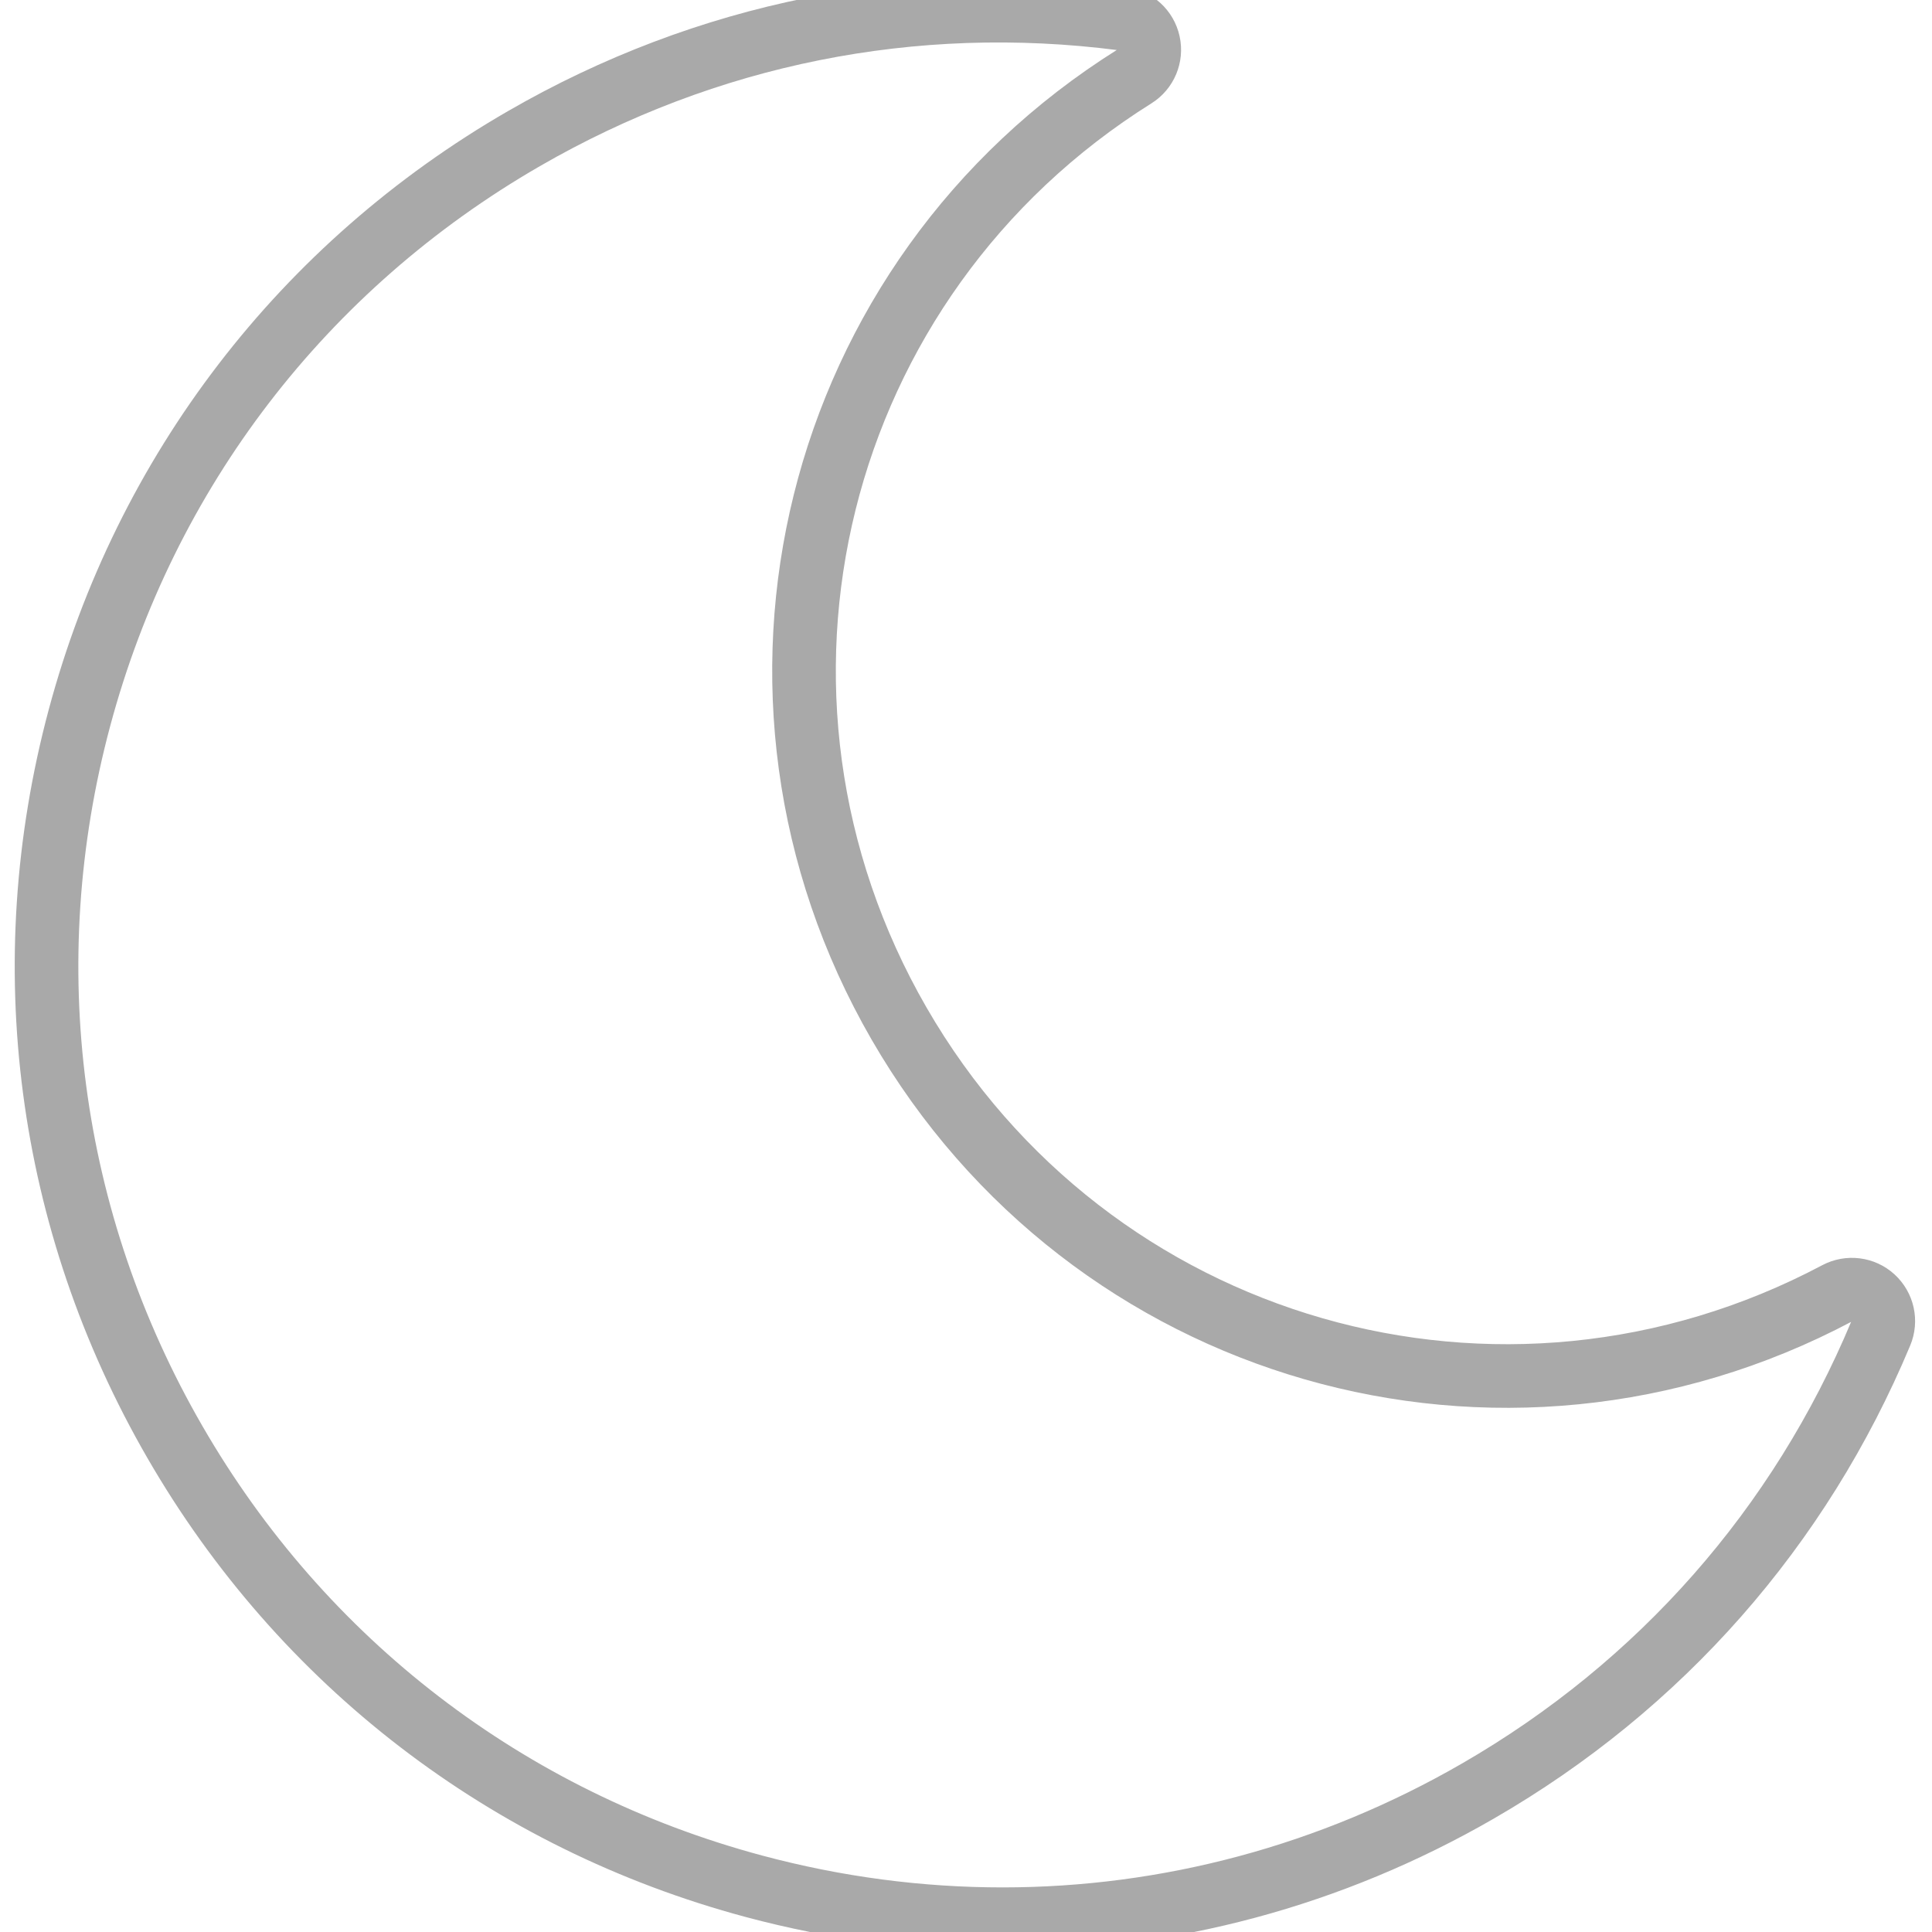
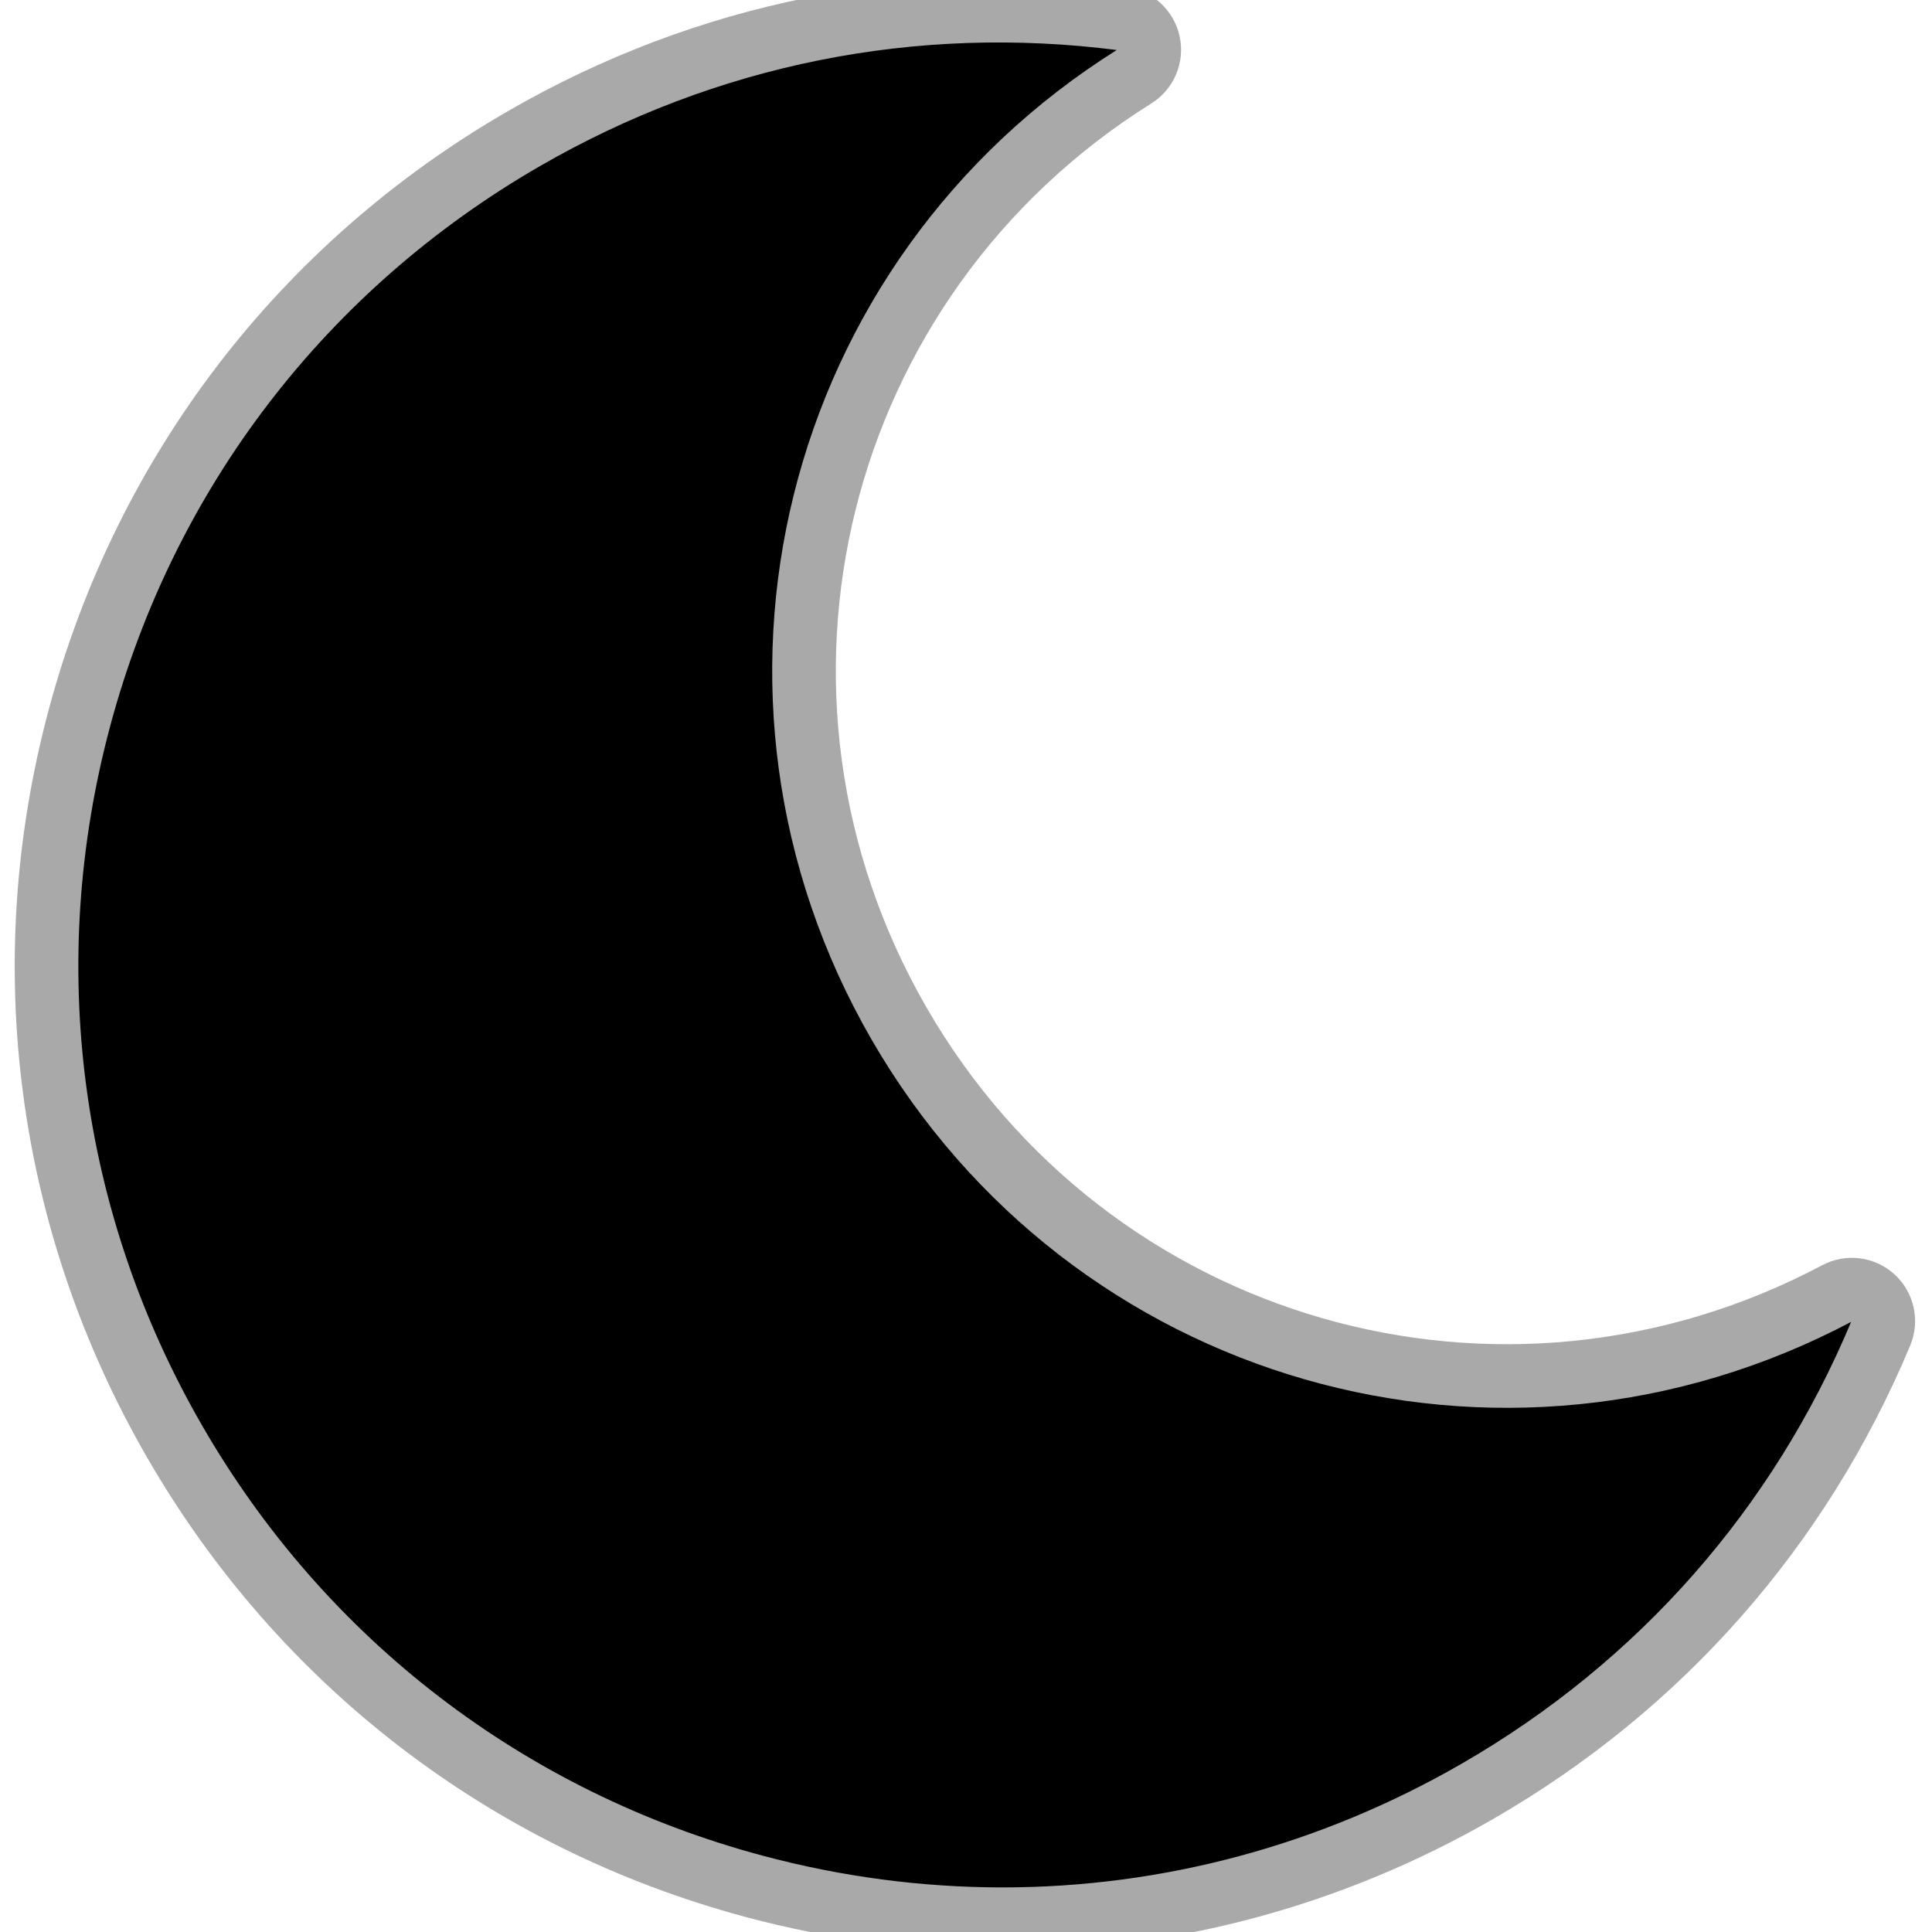
<svg xmlns="http://www.w3.org/2000/svg" version="1.1" width="256" height="256" class="dark" viewBox="0 0 256 256" xml:space="preserve">
  <defs>
</defs>
  <g style="stroke: black; stroke-width: 1px; stroke-dasharray: none; stroke-linecap: butt; stroke-linejoin: miter; stroke-miterlimit: 10; fill: rgb(0,0,0); fill-rule: nonzero; opacity: 1;" transform="translate(1.406593 1.406593) scale(2.81 2.81)">
-     <path d="M 87.823 60.7 c -0.463 -0.423 -1.142 -0.506 -1.695 -0.214 c -15.834 8.398 -35.266 2.812 -44.232 -12.718 c -8.966 -15.53 -4.09 -35.149 11.101 -44.665 c 0.531 -0.332 0.796 -0.963 0.661 -1.574 c -0.134 -0.612 -0.638 -1.074 -1.259 -1.153 c -9.843 -1.265 -19.59 0.692 -28.193 5.66 C 13.8 12.041 6.356 21.743 3.246 33.35 S 1.732 57.08 7.741 67.487 c 6.008 10.407 15.709 17.851 27.316 20.961 C 38.933 89.486 42.866 90 46.774 90 c 7.795 0 15.489 -2.044 22.42 -6.046 c 8.601 -4.966 15.171 -12.43 18.997 -21.586 C 88.433 61.79 88.285 61.123 87.823 60.7 z" style="stroke: darkgray; stroke-width: 3; stroke-dasharray: none; stroke-linecap: butt; stroke-linejoin: miter; stroke-miterlimit: 10; fill: rgb(255,255,255); fill-rule: nonzero; opacity: 1;" transform=" matrix(1 0 0 1 0 0) " stroke-linecap="round" />
+     <path d="M 87.823 60.7 c -0.463 -0.423 -1.142 -0.506 -1.695 -0.214 c -15.834 8.398 -35.266 2.812 -44.232 -12.718 c -8.966 -15.53 -4.09 -35.149 11.101 -44.665 c 0.531 -0.332 0.796 -0.963 0.661 -1.574 c -0.134 -0.612 -0.638 -1.074 -1.259 -1.153 c -9.843 -1.265 -19.59 0.692 -28.193 5.66 C 13.8 12.041 6.356 21.743 3.246 33.35 S 1.732 57.08 7.741 67.487 c 6.008 10.407 15.709 17.851 27.316 20.961 C 38.933 89.486 42.866 90 46.774 90 c 7.795 0 15.489 -2.044 22.42 -6.046 c 8.601 -4.966 15.171 -12.43 18.997 -21.586 C 88.433 61.79 88.285 61.123 87.823 60.7 z" style="stroke: darkgray; stroke-width: 3; stroke-dasharray: none; stroke-linecap: butt; stroke-linejoin: miter; stroke-miterlimit: 10; fill: rgb(0,0,0); fill-rule: nonzero; opacity: 1;" transform=" matrix(1 0 0 1 0 0) " stroke-linecap="round" />
  </g>
</svg>
